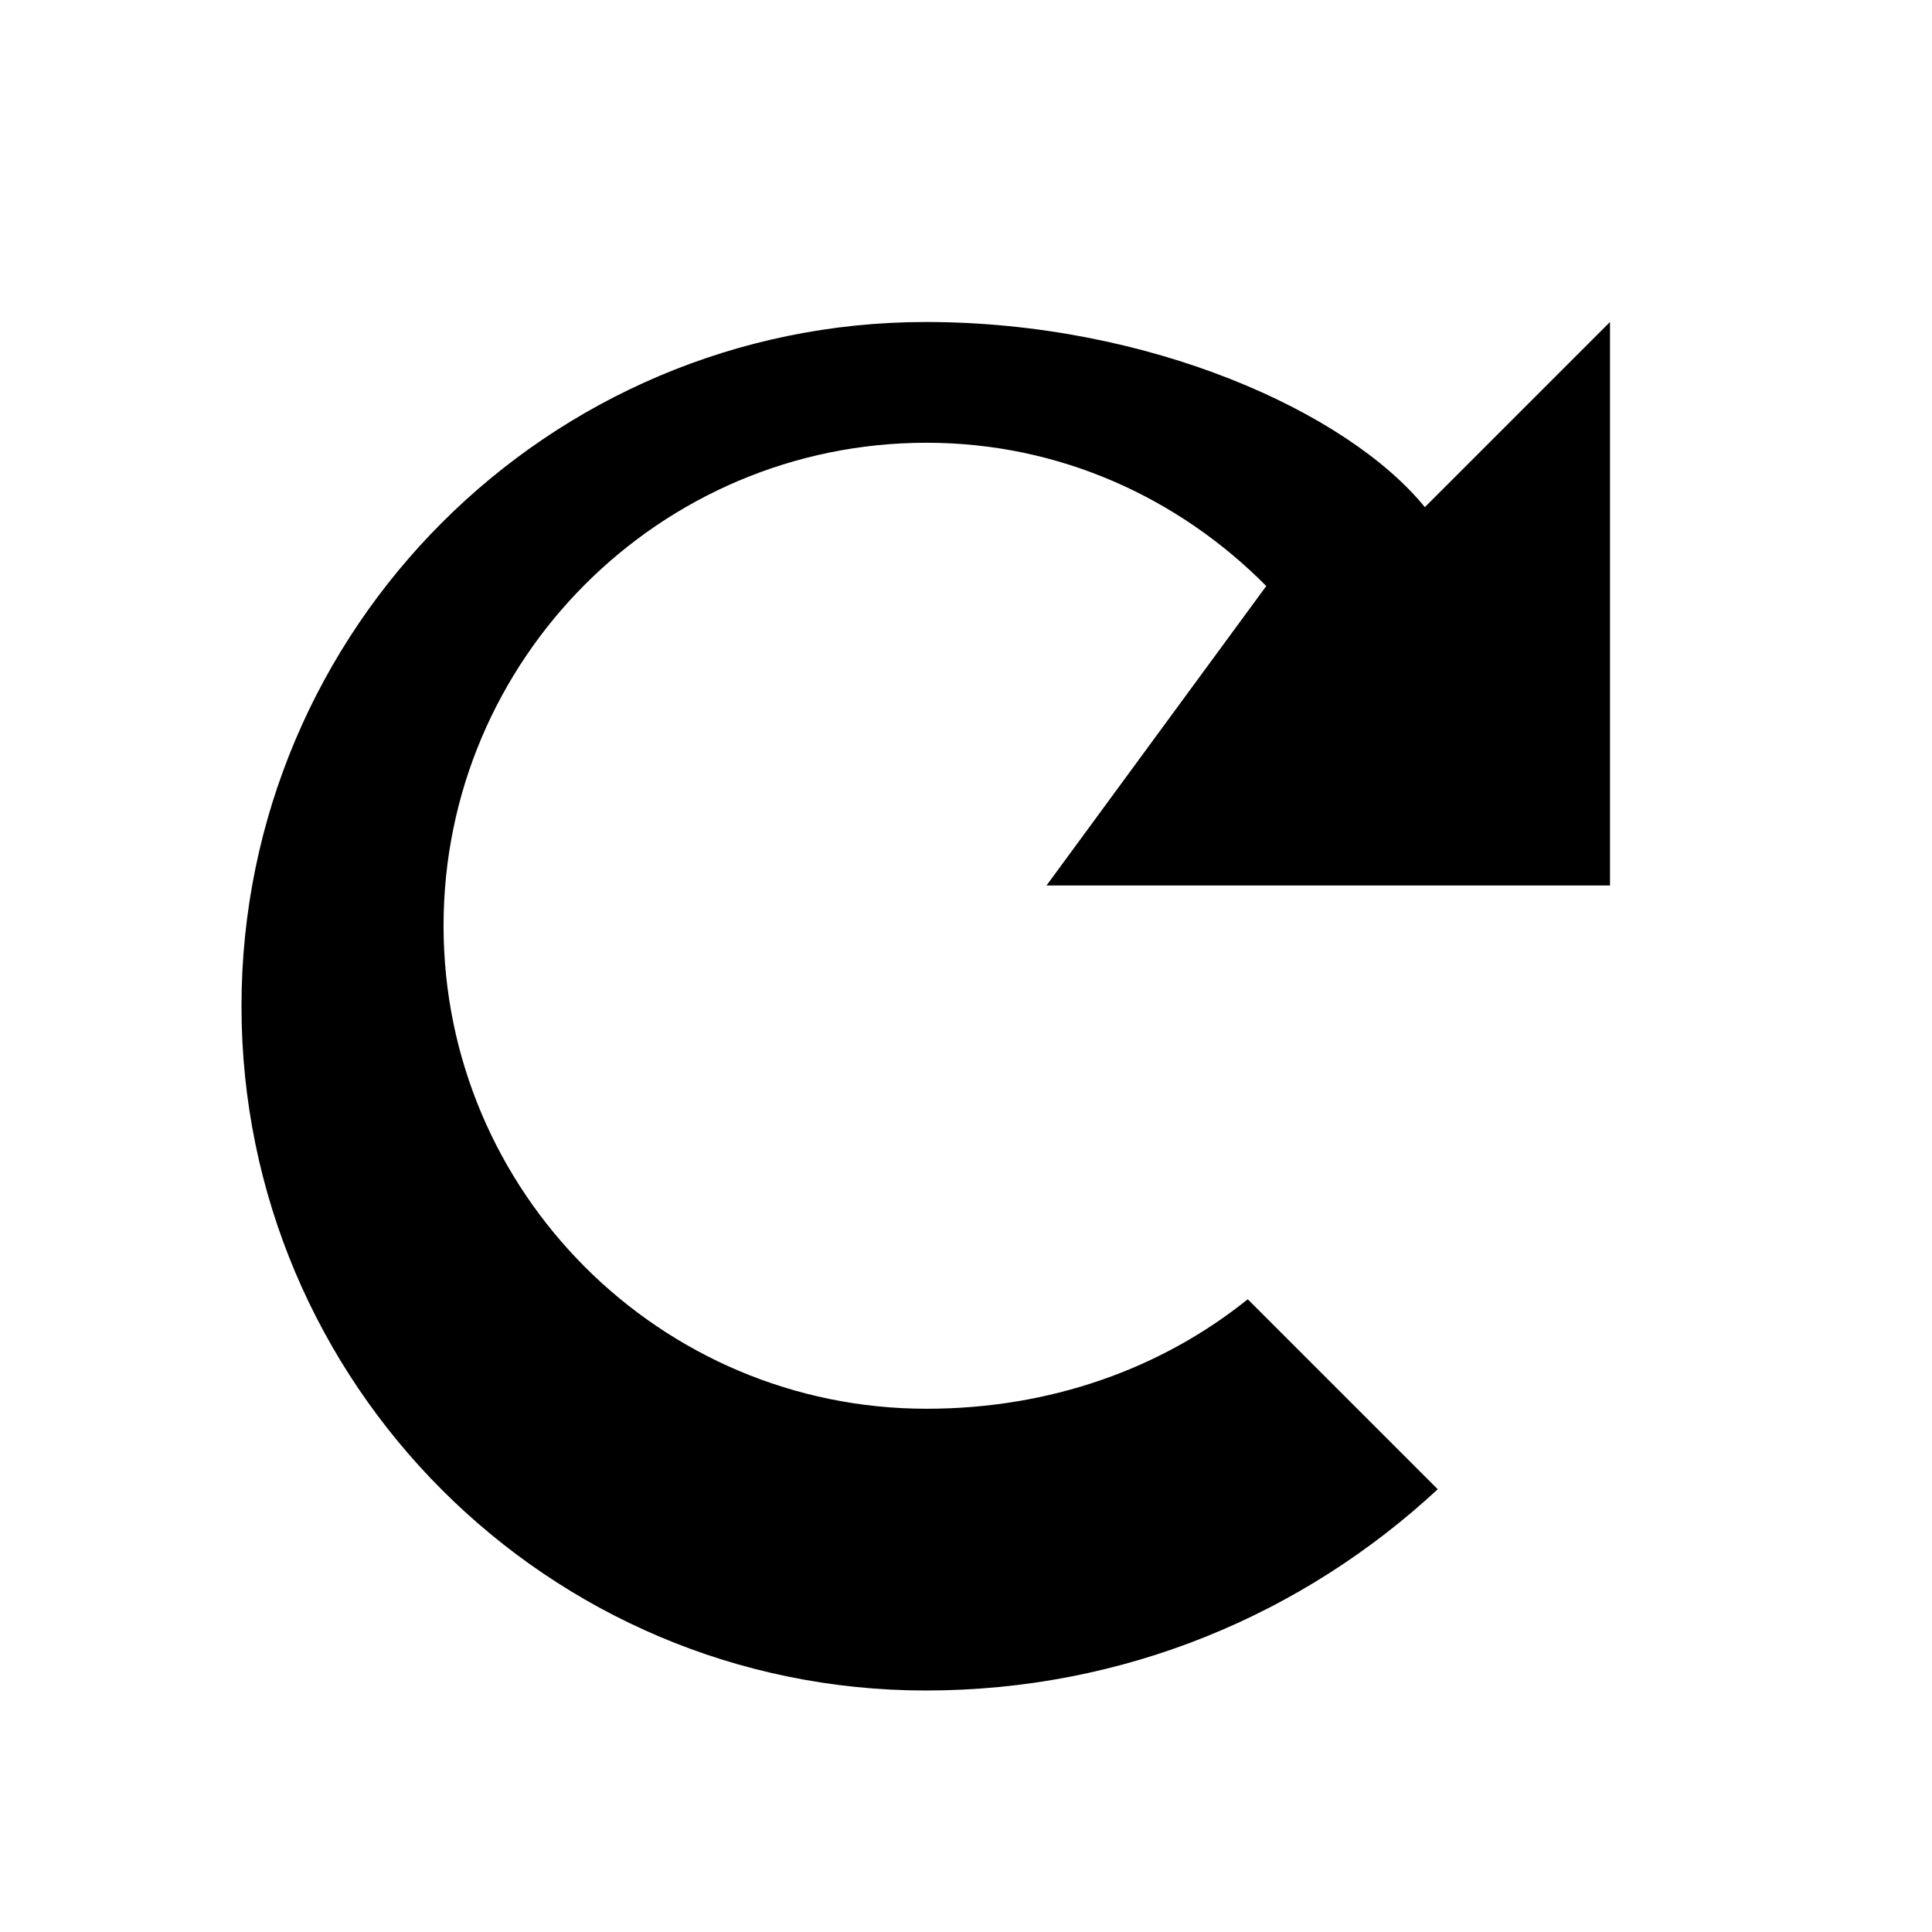
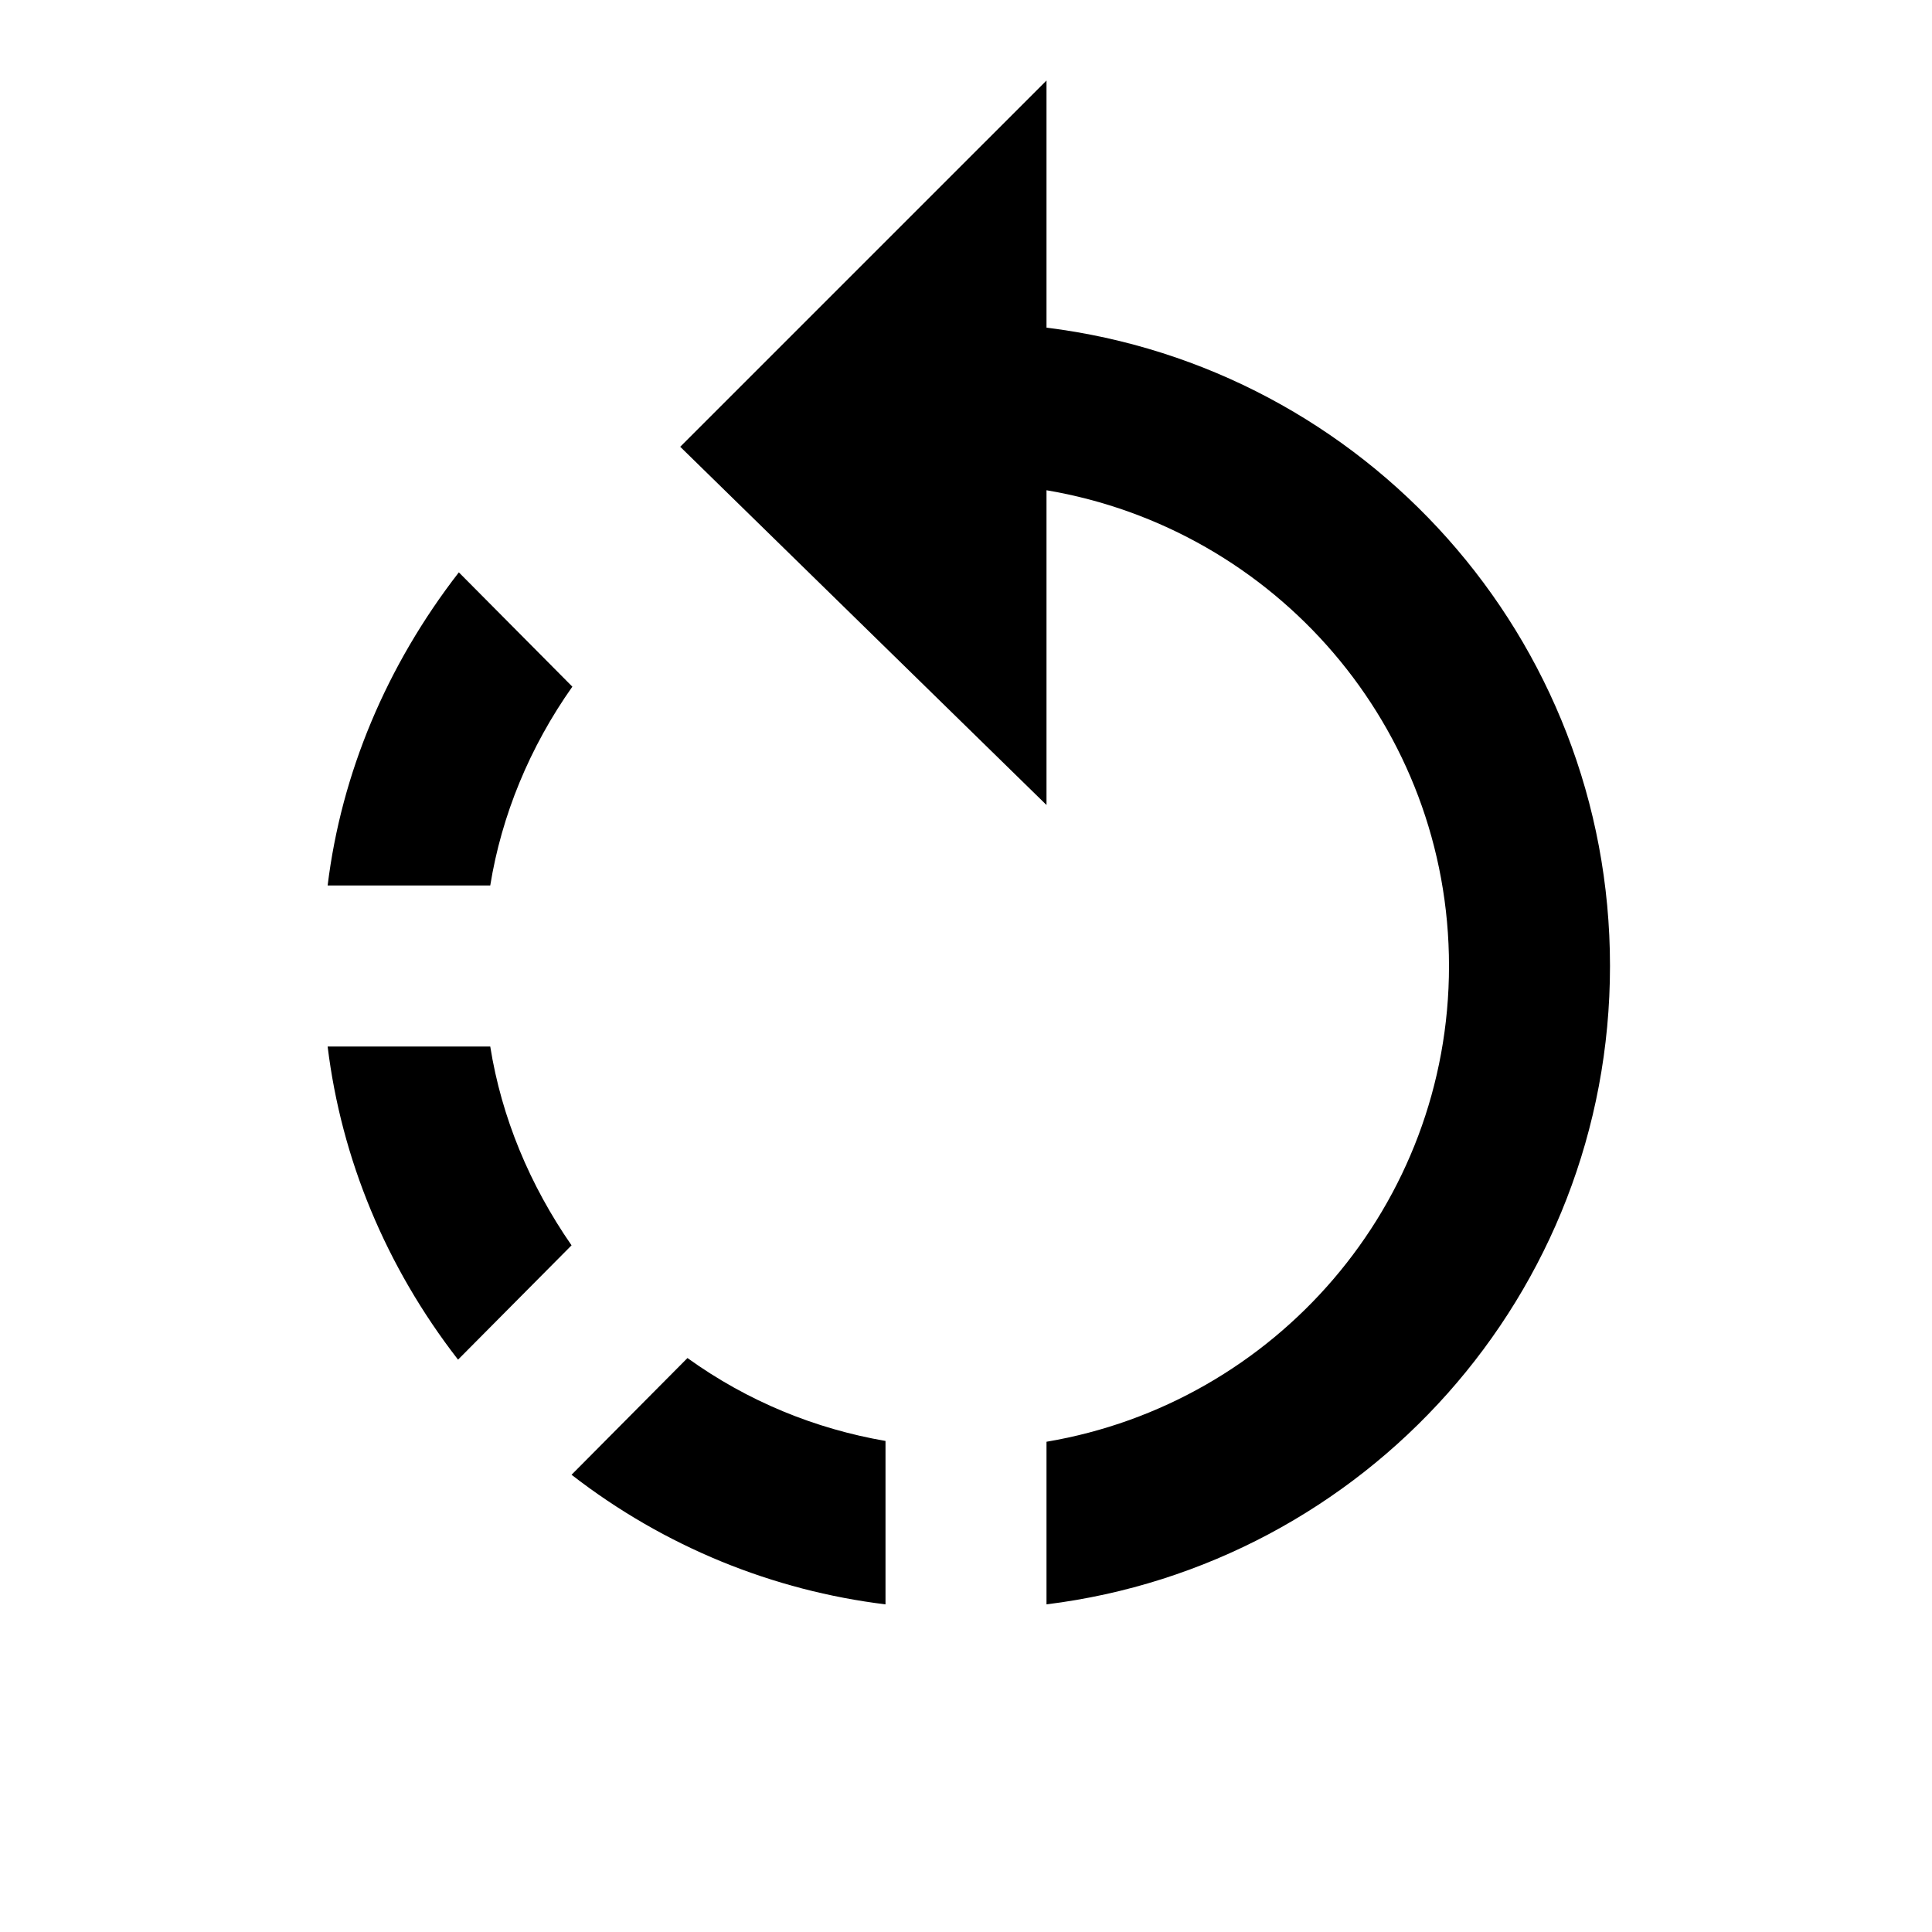
- <svg xmlns="http://www.w3.org/2000/svg" version="1.1" id="Layer_1" x="0px" y="0px" viewBox="0 0 24 24" style="enable-background:new 0 0 24 24" xml:space="preserve">
-   <path fill-rule="evenodd" clip-rule="evenodd" fill="#000000" d="M11.5 4C6.81 4 3 7.81 3 12.5S6.81 21 11.5 21c2.47 0 4.69-.95 6.36-2.5l-2.36-2.36c-1.07.86-2.45 1.36-3.99 1.36-3.31 0-6-2.69-6-6s2.69-6 6-6c1.66 0 3.14.69 4.22 1.78L13 11h7V4l-2.3 2.3C16.74 5.12 14.28 4 11.5 4z" />
+ <svg xmlns="http://www.w3.org/2000/svg" viewBox="0 0 24 24" fill="#000000">
+   <path d="M7.11 8.53L5.7 7.11C4.8 8.27 4.24 9.61 4.07 11h2.02c.14-.87.49-1.72 1.02-2.47zM6.09 13H4.07c.17 1.39.72 2.73 1.62 3.89l1.41-1.42c-.52-.75-.87-1.59-1.01-2.47zm1.01 5.32c1.16.9 2.51 1.44 3.9 1.61V17.9c-.87-.15-1.71-.49-2.46-1.03L7.1 18.32zM13 4.07V1L8.45 5.55 13 10V6.09c2.84.48 5 2.94 5 5.91s-2.16 5.43-5 5.91v2.02c3.95-.49 7-3.85 7-7.93s-3.05-7.44-7-7.93z" />
</svg>
